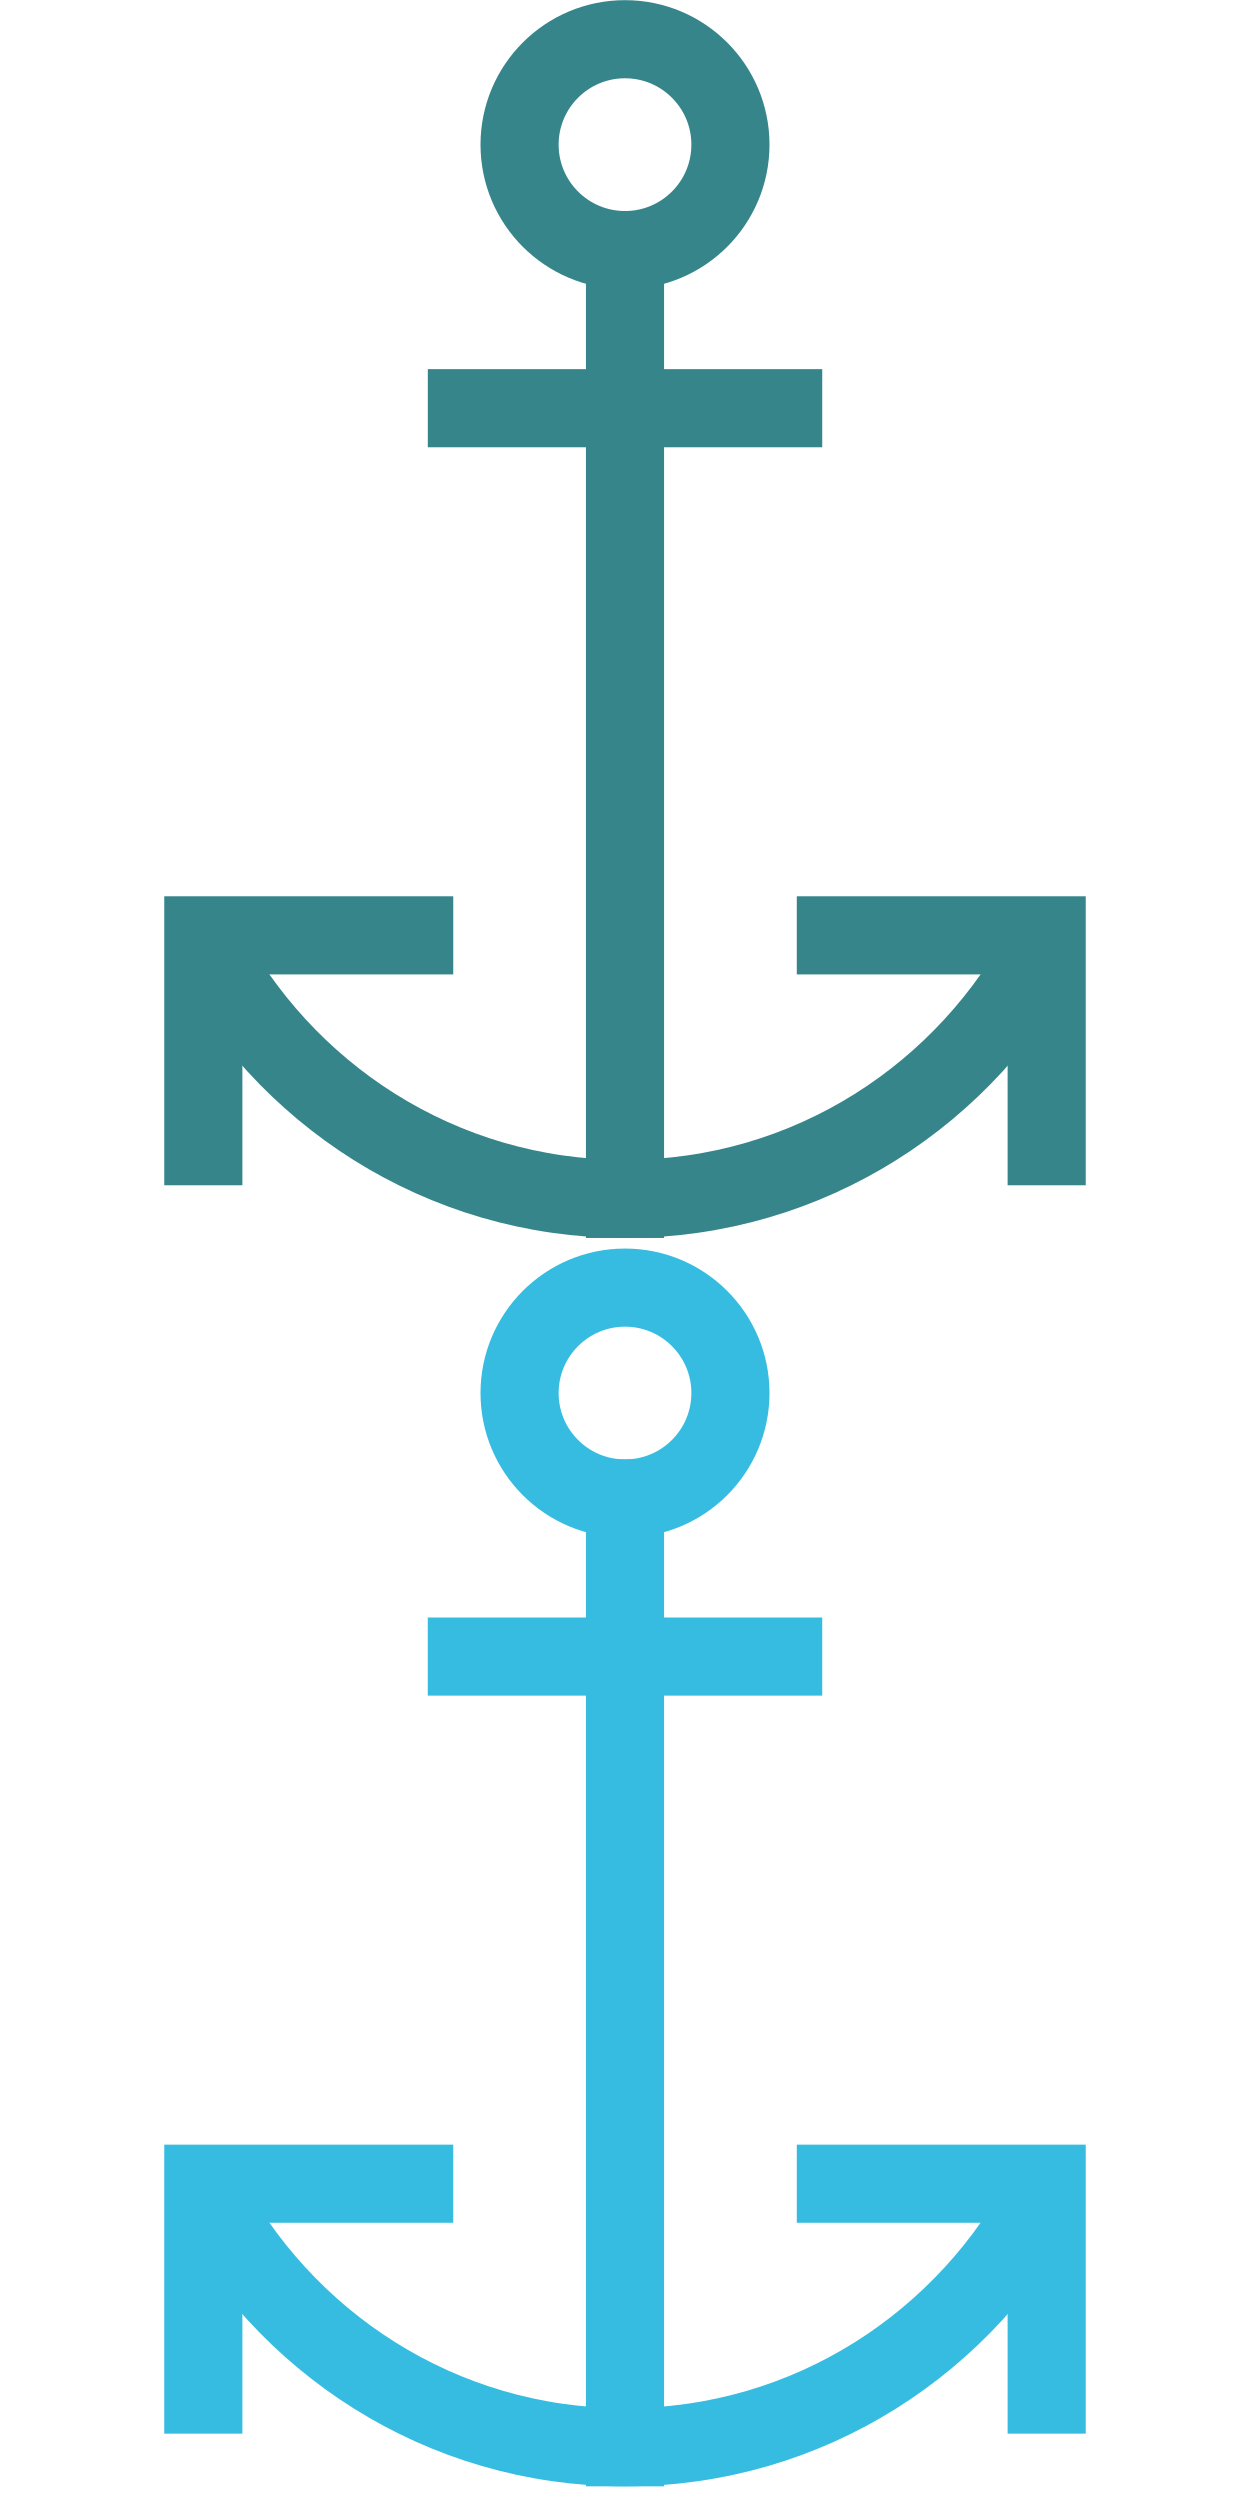
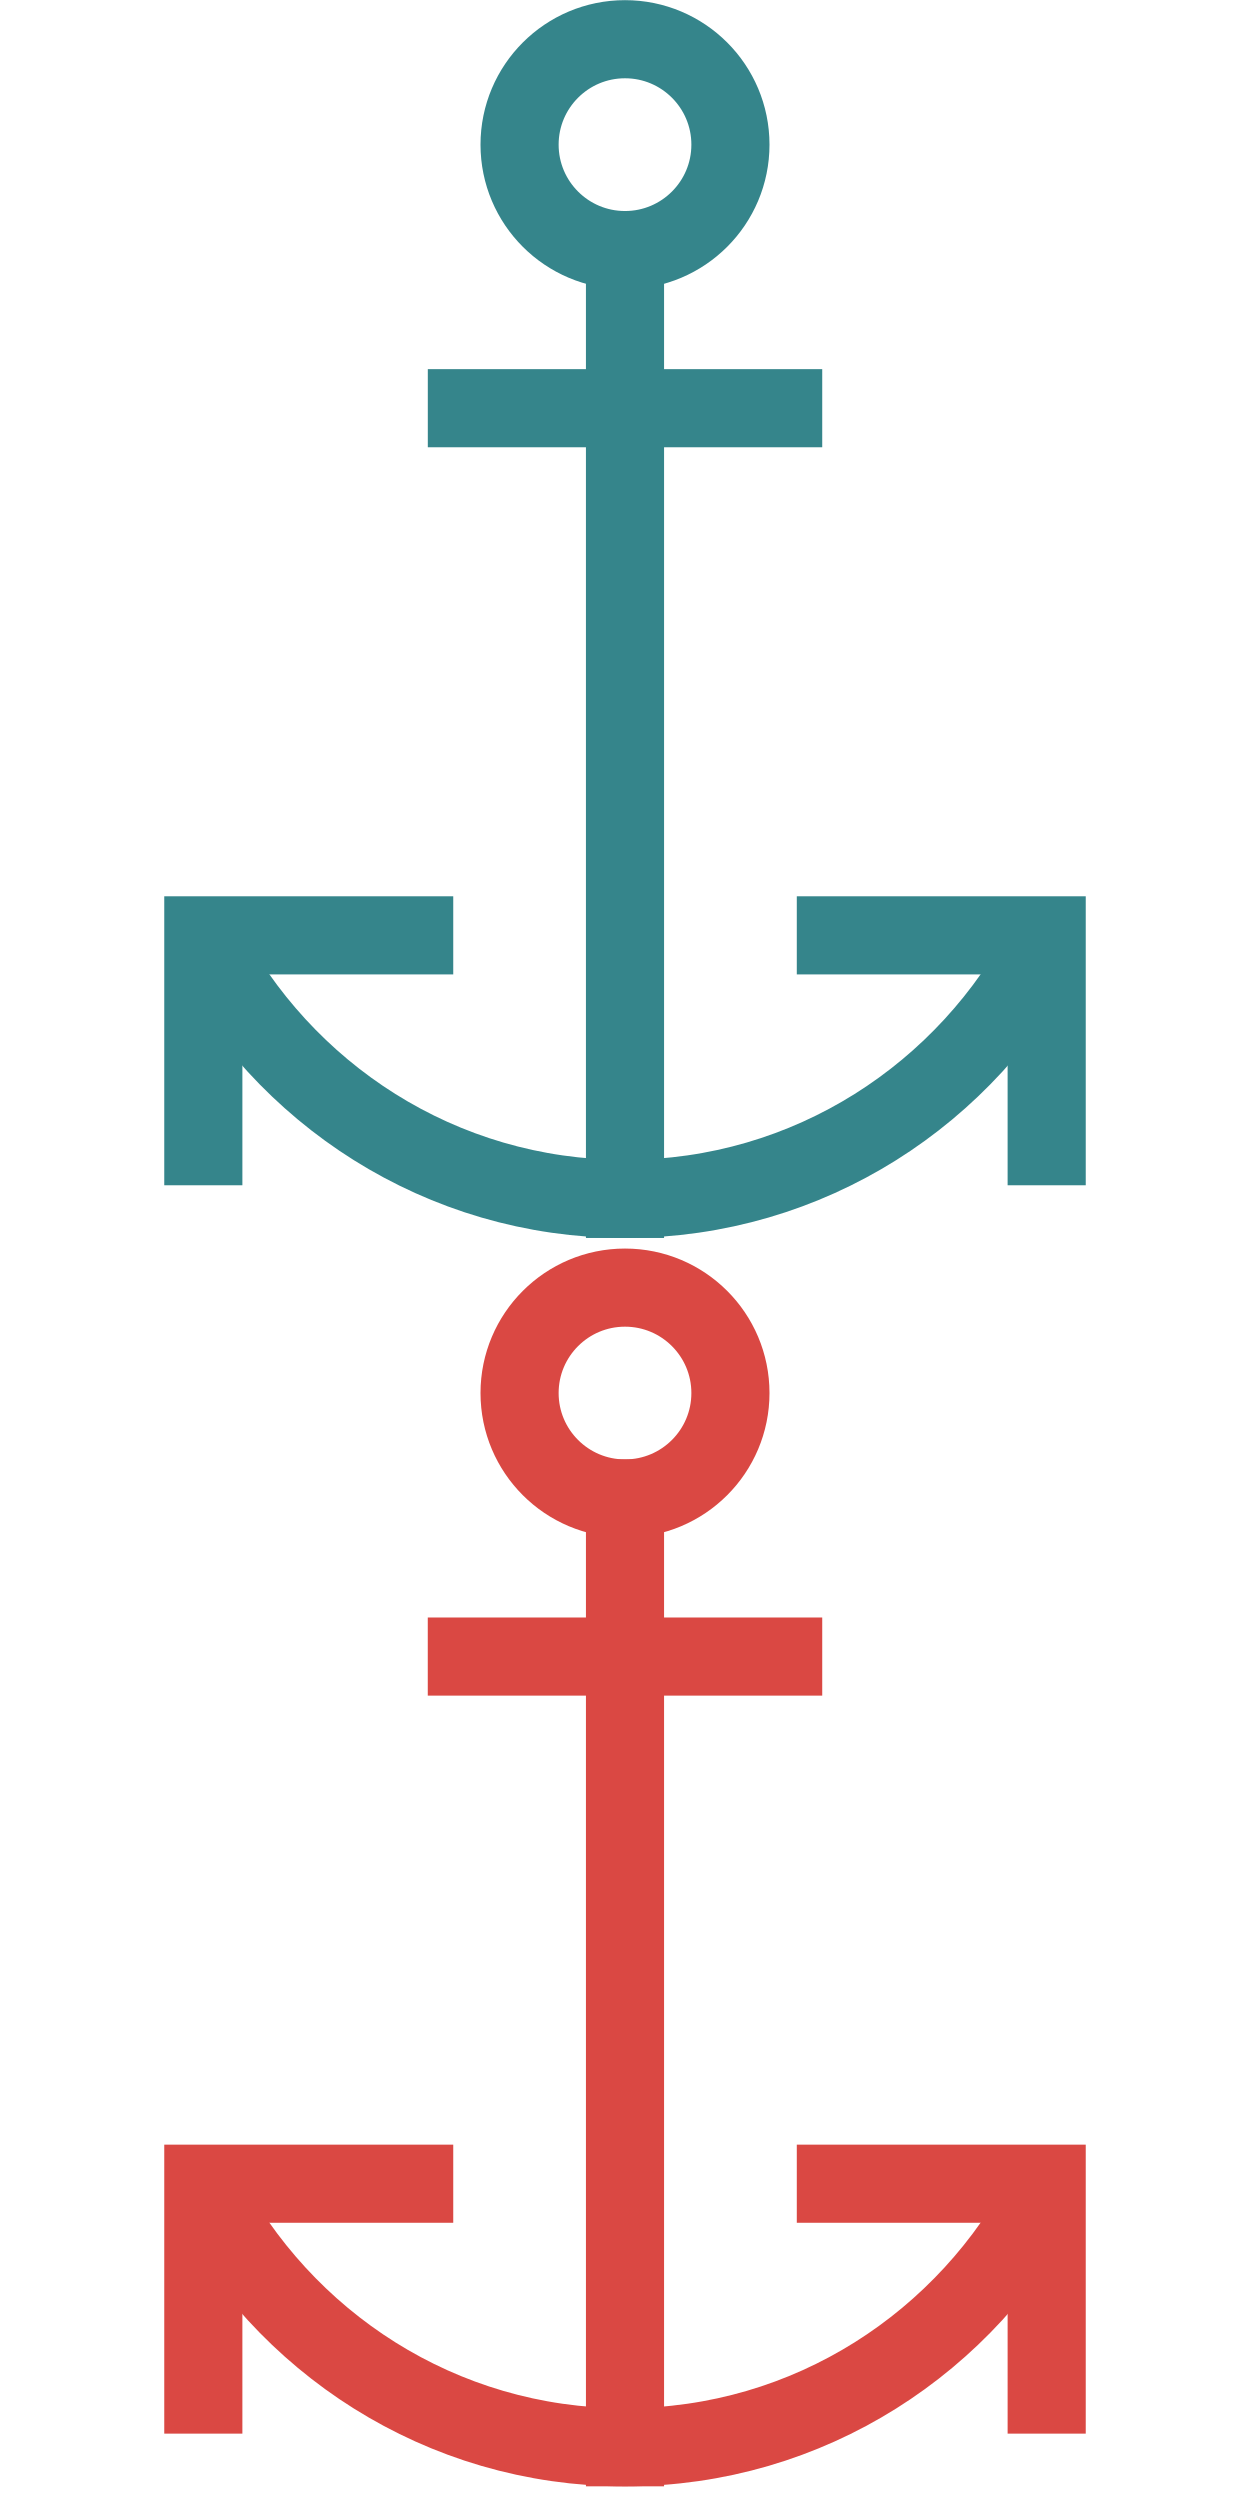
<svg xmlns="http://www.w3.org/2000/svg" version="1.1" id="Layer_1" x="0px" y="0px" width="32px" height="64px" viewBox="0 0 32 64" enable-background="new 0 0 32 64" xml:space="preserve">
  <g transform="translate(0, 0)">
    <line fill="none" stroke="#35858B" stroke-width="2" stroke-linecap="square" stroke-miterlimit="10" x1="16" y1="6.402" x2="16" y2="30.692" />
    <circle fill="none" stroke="#35858B" stroke-width="2" stroke-linecap="square" stroke-miterlimit="10" cx="16" cy="3.703" r="2.699" />
    <line fill="none" stroke="#35858B" stroke-width="2" stroke-linecap="square" stroke-miterlimit="10" x1="11.952" y1="10.45" x2="20.049" y2="10.45" />
    <path fill="none" stroke="#35858B" stroke-width="2" stroke-miterlimit="10" d="M26.795,24.08   c-2.023,3.913-6.072,6.612-10.795,6.612c-4.723,0-8.771-2.699-10.795-6.612" />
    <polyline fill="none" stroke="#35858B" stroke-width="2" stroke-linecap="square" stroke-miterlimit="10" points="5.205,29.343   5.205,23.945 10.603,23.945  " />
    <polyline fill="none" stroke="#35858B" stroke-width="2" stroke-linecap="square" stroke-miterlimit="10" points="21.398,23.945   26.795,23.945 26.795,29.343  " />
  </g>
  <g transform="translate(0, 0)">
-     <line fill="none" stroke="#35BCE0" stroke-width="2" stroke-linecap="square" stroke-miterlimit="10" x1="16" y1="38.361" x2="16" y2="62.65" />
-     <circle fill="none" stroke="#35BCE0" stroke-width="2" stroke-linecap="square" stroke-miterlimit="10" cx="16" cy="35.662" r="2.699" />
-     <line fill="none" stroke="#35BCE0" stroke-width="2" stroke-linecap="square" stroke-miterlimit="10" x1="11.951" y1="42.408" x2="20.049" y2="42.408" />
-     <path fill="none" stroke="#35BCE0" stroke-width="2" stroke-miterlimit="10" d="M26.795,56.038   C24.771,59.951,20.723,62.65,16,62.65s-8.771-2.699-10.795-6.612" />
-     <polyline fill="none" stroke="#35BCE0" stroke-width="2" stroke-linecap="square" stroke-miterlimit="10" points="5.205,61.301   5.205,55.903 10.603,55.903  " />
-     <polyline fill="none" stroke="#35BCE0" stroke-width="2" stroke-linecap="square" stroke-miterlimit="10" points="21.398,55.903   26.795,55.903 26.795,61.301  " />
+     <line fill="none" stroke="#DA4843" stroke-width="2" stroke-linecap="square" stroke-miterlimit="10" x1="16" y1="38.361" x2="16" y2="62.65" />
+     <circle fill="none" stroke="#DA4843" stroke-width="2" stroke-linecap="square" stroke-miterlimit="10" cx="16" cy="35.662" r="2.699" />
+     <line fill="none" stroke="#DA4843" stroke-width="2" stroke-linecap="square" stroke-miterlimit="10" x1="11.951" y1="42.408" x2="20.049" y2="42.408" />
+     <path fill="none" stroke="#DA4843" stroke-width="2" stroke-miterlimit="10" d="M26.795,56.038   C24.771,59.951,20.723,62.65,16,62.65s-8.771-2.699-10.795-6.612" />
+     <polyline fill="none" stroke="#DA4843" stroke-width="2" stroke-linecap="square" stroke-miterlimit="10" points="5.205,61.301   5.205,55.903 10.603,55.903  " />
+     <polyline fill="none" stroke="#DA4843" stroke-width="2" stroke-linecap="square" stroke-miterlimit="10" points="21.398,55.903   26.795,55.903 26.795,61.301  " />
  </g>
</svg>
